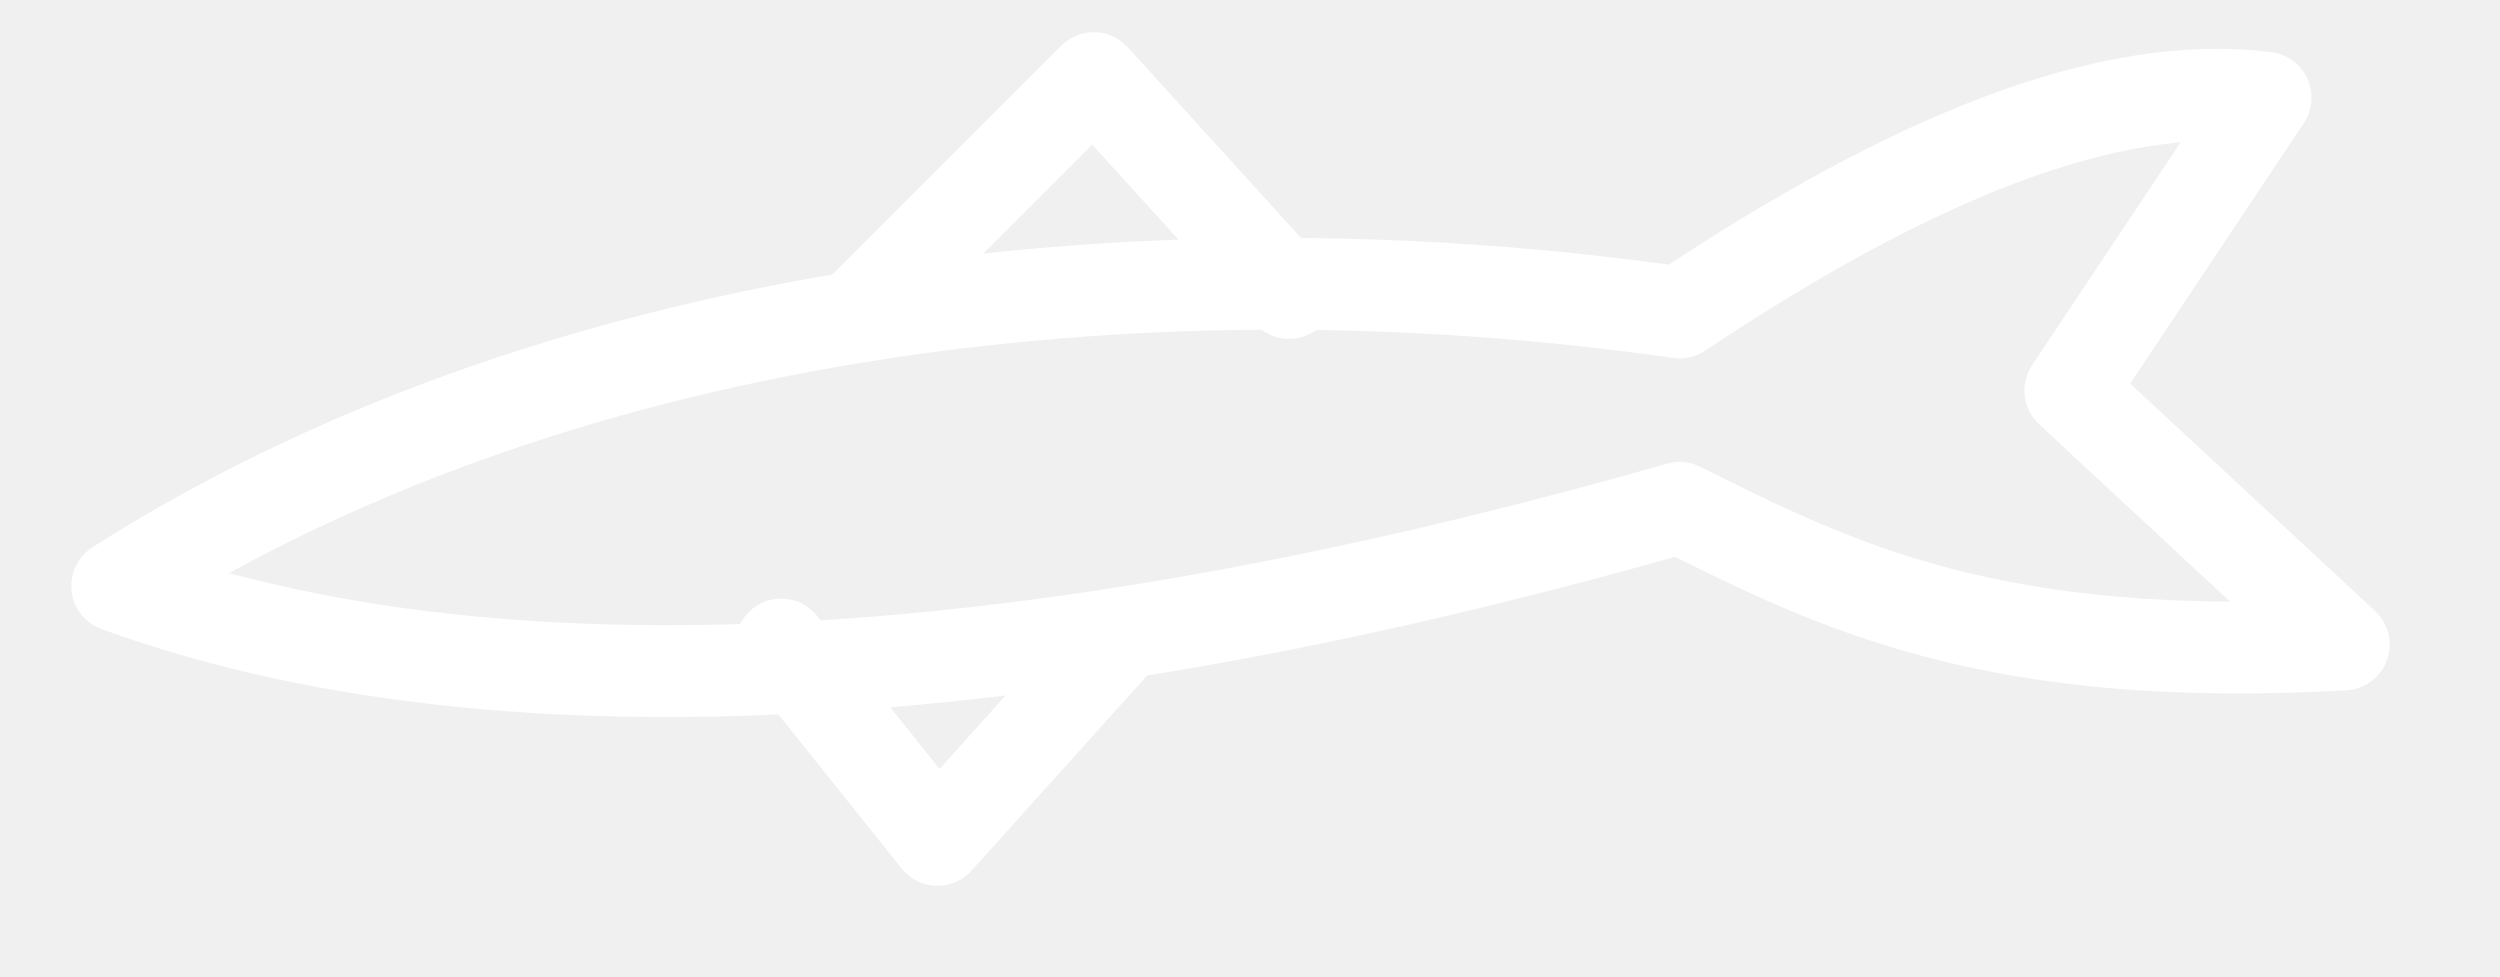
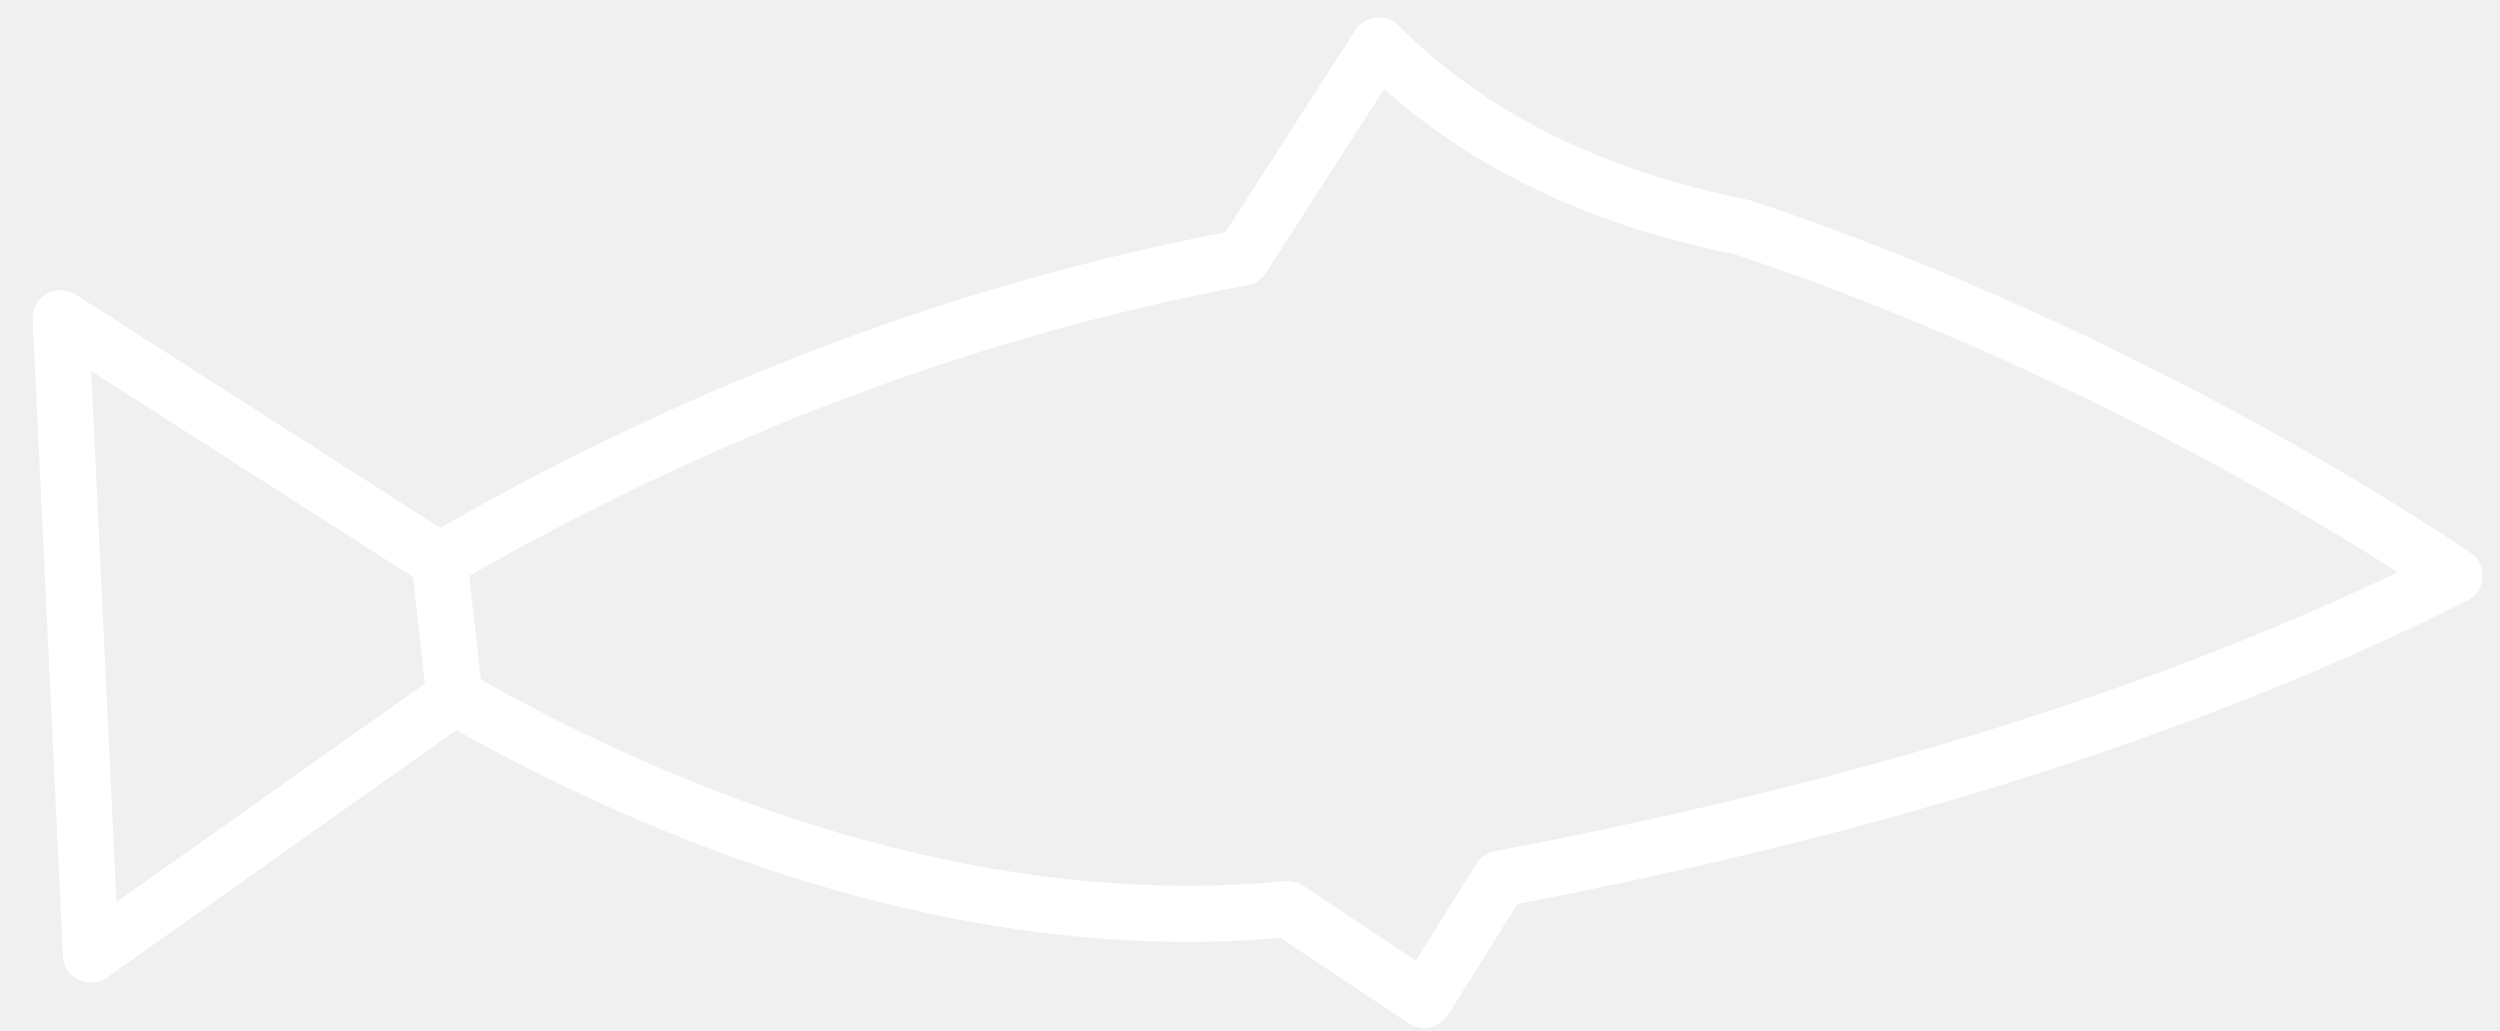
- <svg xmlns="http://www.w3.org/2000/svg" viewBox="0 0 128 50" fill="none" stroke="#fff" stroke-width="4.7" stroke-linecap="round" stroke-linejoin="round">
-   <path d="M6 30 C28 16 58 12 86 16 C98 8 108 4 116 5 L106 20 L120 33 C102 34 94 30 86 26 C58 34 28 38 6 30 Z" />
-   <path d="M44 16 L56 4 L66 15" />
-   <path d="M40 33 L48 43 L57 33" />
+ <svg xmlns="http://www.w3.org/2000/svg" viewBox="0 0 165 68" fill="none" stroke="#fff" stroke-width="3.7" stroke-linecap="round" stroke-linejoin="round">
+   <path d="M29 37 C48 26 66 20 82 17 L91 3 C97 9 105 13 115 15 C133 21 150 30 162 38 C142 48 120 54 99 58 L94 66 L85 60 C64 62 44 54 30 46 Z" />
+   <path d="M29 37 L4 21 L6 63 L30 46" />
</svg>
